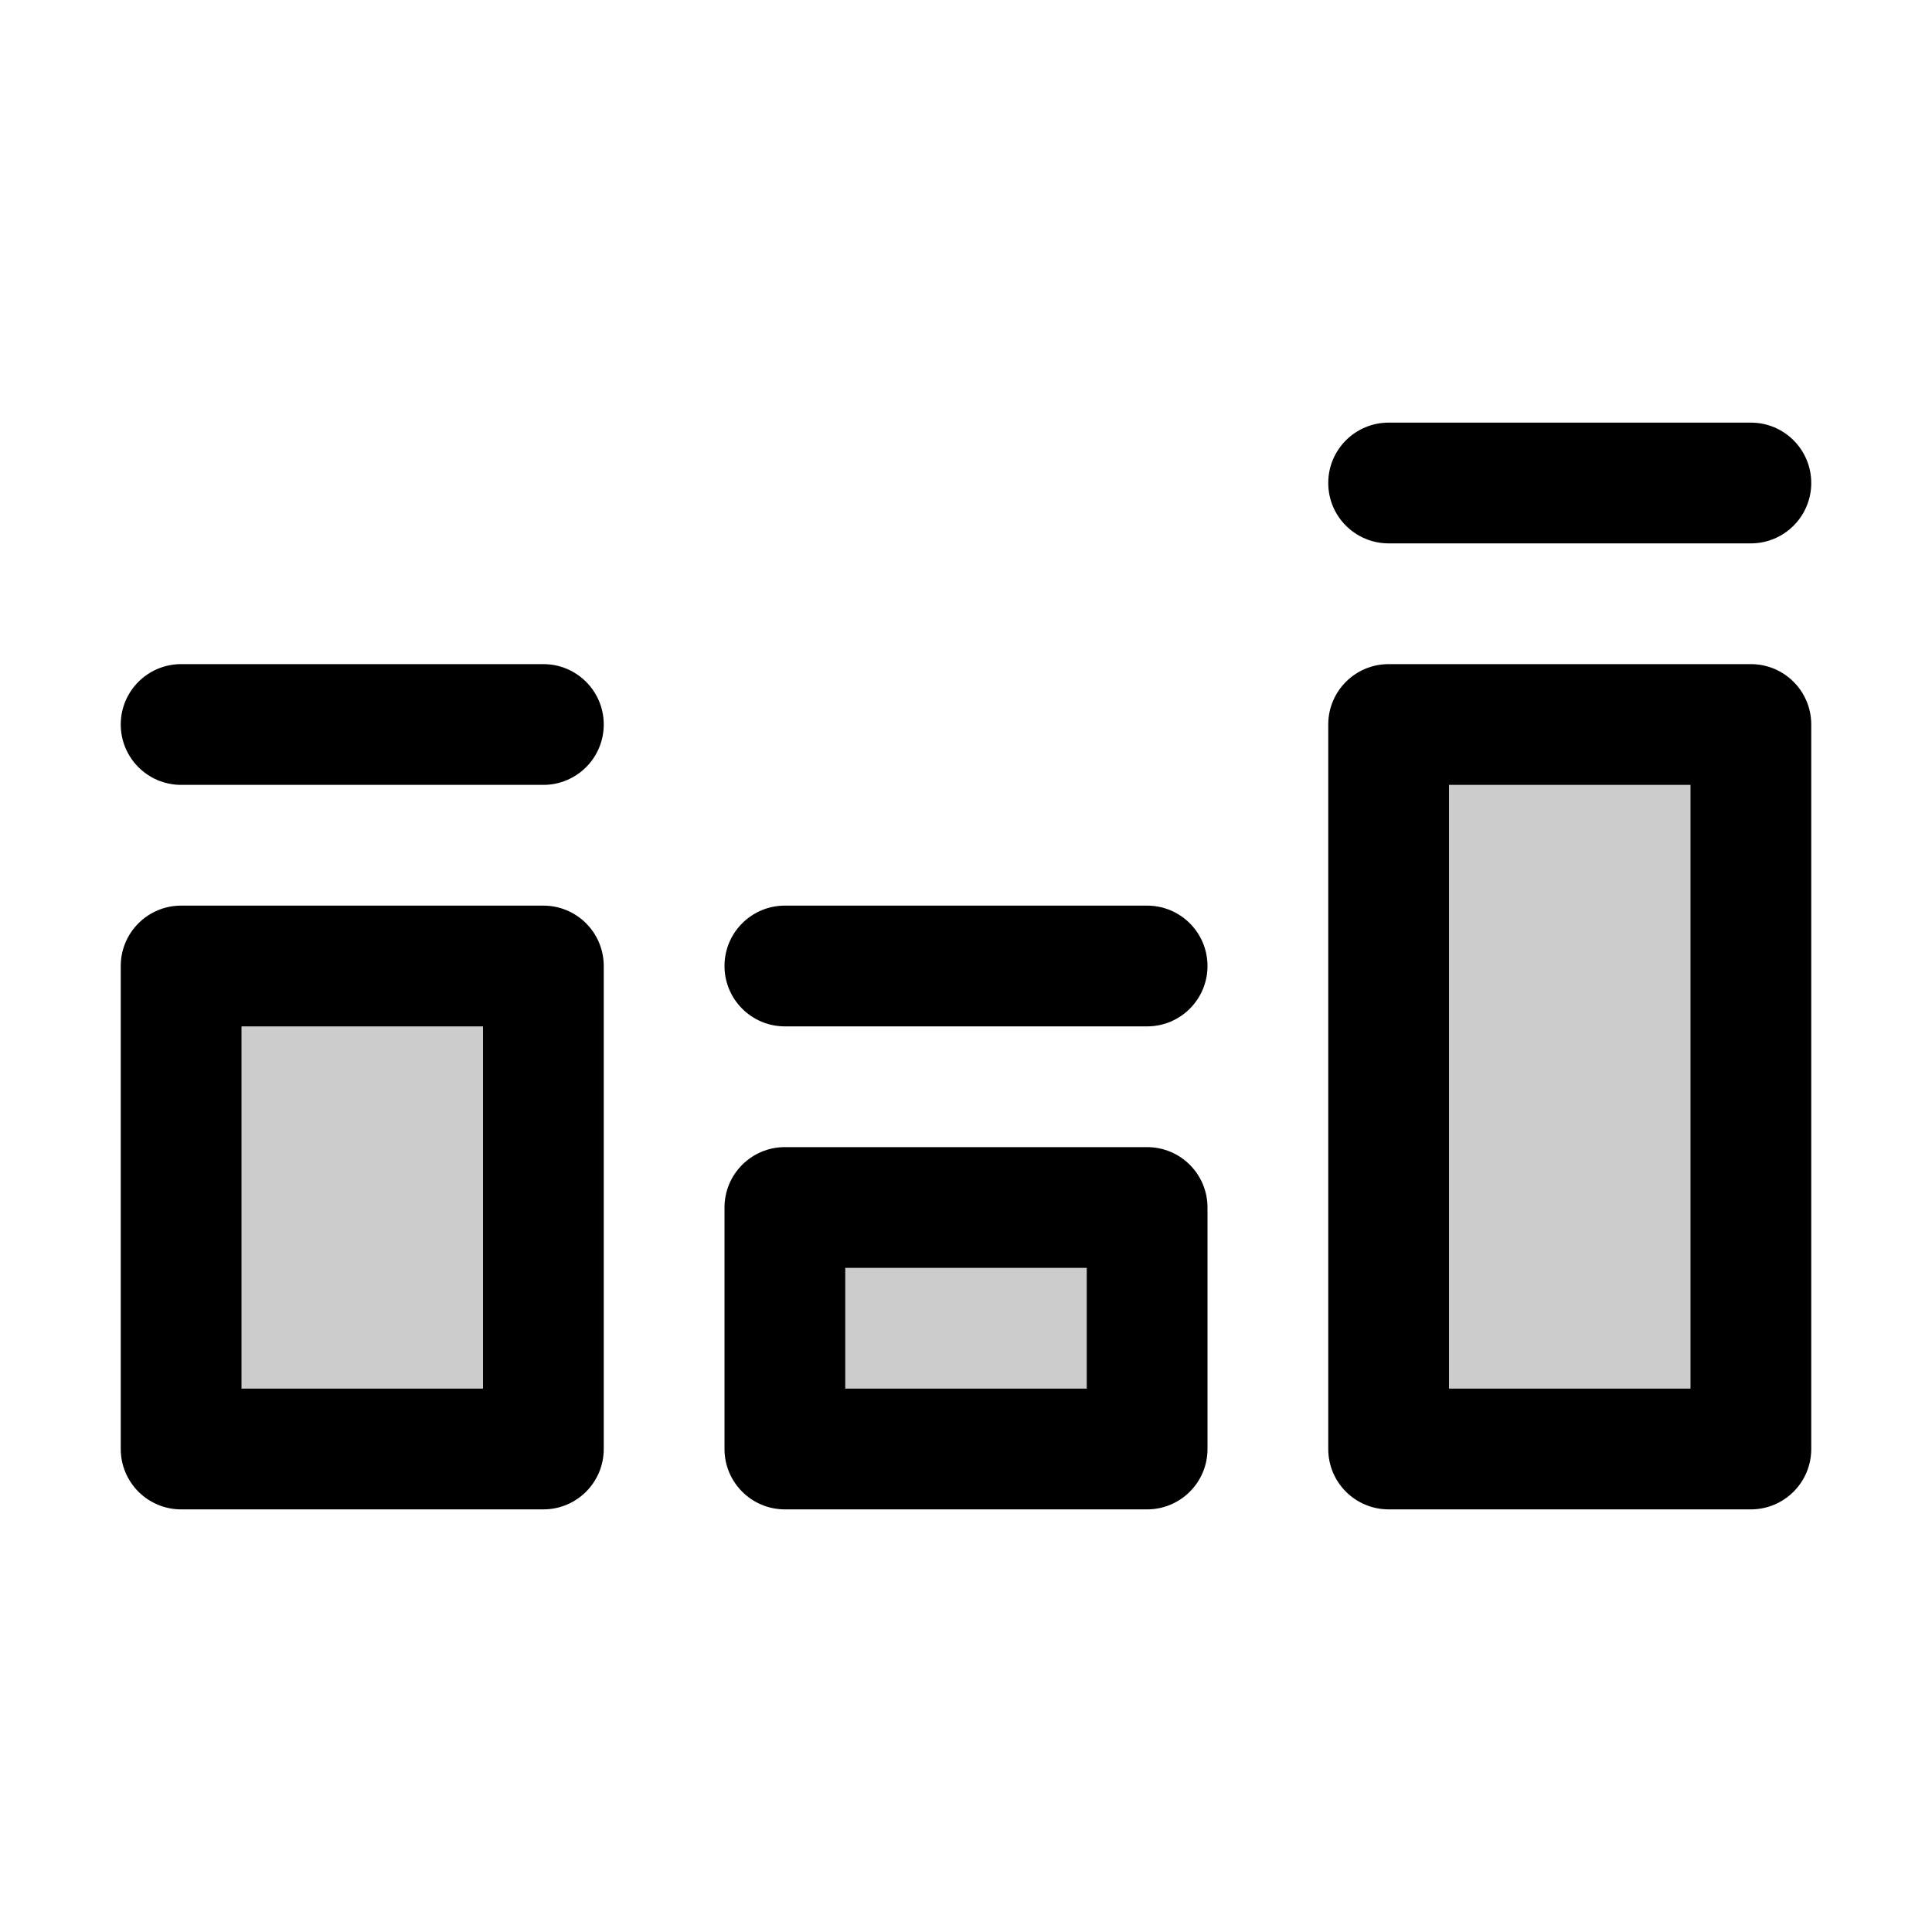
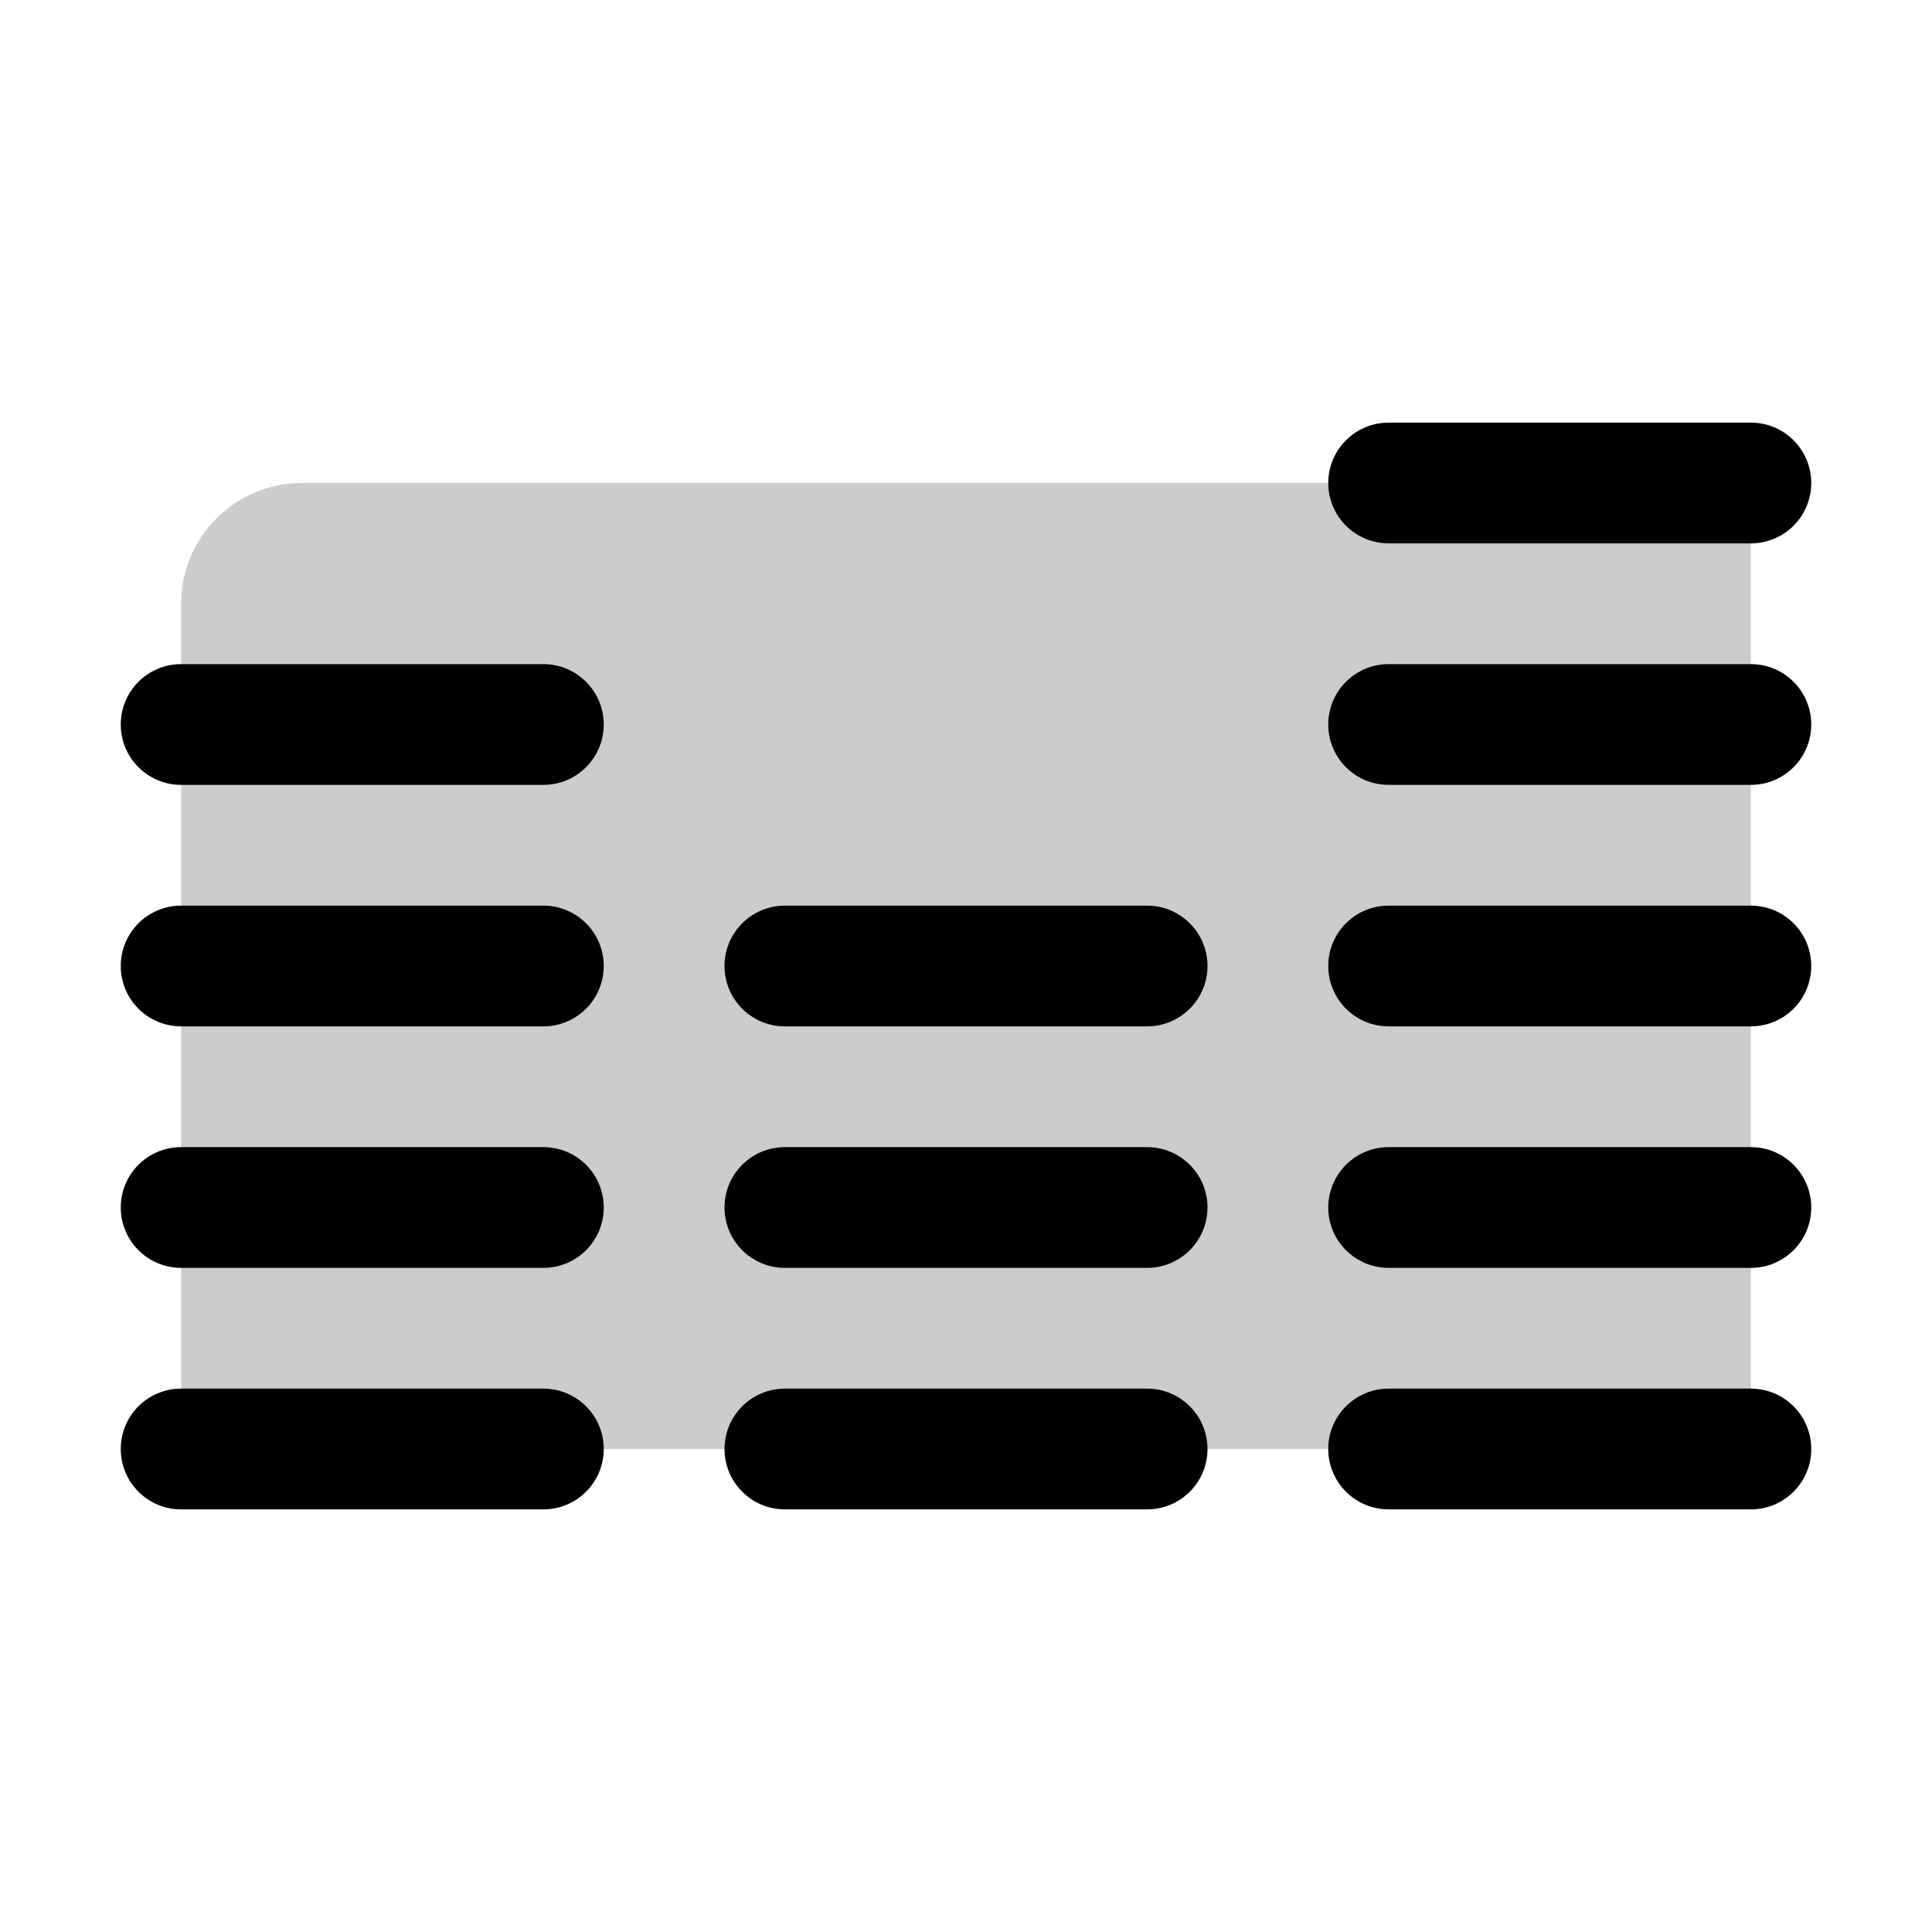
<svg xmlns="http://www.w3.org/2000/svg" viewBox="0 0 256 256" fill="currentColor">
-   <path d="M24,128H72v64H24Zm80,64h48V160H104Zm80-96v96h48V96Z" opacity="0.2" />
-   <path d="M80,96a8,8,0,0,1-8,8H24a8,8,0,0,1,0-16H72A8,8,0,0,1,80,96Zm72,24H104a8,8,0,0,0,0,16h48a8,8,0,0,0,0-16Zm32-48h48a8,8,0,0,0,0-16H184a8,8,0,0,0,0,16ZM80,128v64a8,8,0,0,1-8,8H24a8,8,0,0,1-8-8V128a8,8,0,0,1,8-8H72A8,8,0,0,1,80,128Zm-16,8H32v48H64Zm96,24v32a8,8,0,0,1-8,8H104a8,8,0,0,1-8-8V160a8,8,0,0,1,8-8h48A8,8,0,0,1,160,160Zm-16,8H112v16h32Zm96-72v96a8,8,0,0,1-8,8H184a8,8,0,0,1-8-8V96a8,8,0,0,1,8-8h48A8,8,0,0,1,240,96Zm-16,8H192v80h32Z" />
+   <path d="M232,64V192H24V80A16,16,0,0,1,40,64Z" opacity="0.2" />
+   <path d="M80,96a8,8,0,0,1-8,8H24a8,8,0,0,1,0-16H72A8,8,0,0,1,80,96Zm-8,24H24a8,8,0,0,0,0,16H72a8,8,0,0,0,0-16Zm0,32H24a8,8,0,0,0,0,16H72a8,8,0,0,0,0-16Zm0,32H24a8,8,0,0,0,0,16H72a8,8,0,0,0,0-16Zm80-64H104a8,8,0,0,0,0,16h48a8,8,0,0,0,0-16Zm0,32H104a8,8,0,0,0,0,16h48a8,8,0,0,0,0-16Zm0,32H104a8,8,0,0,0,0,16h48a8,8,0,0,0,0-16Zm80-96H184a8,8,0,0,0,0,16h48a8,8,0,0,0,0-16ZM184,72h48a8,8,0,0,0,0-16H184a8,8,0,0,0,0,16Zm48,48H184a8,8,0,0,0,0,16h48a8,8,0,0,0,0-16Zm0,32H184a8,8,0,0,0,0,16h48a8,8,0,0,0,0-16Zm0,32H184a8,8,0,0,0,0,16h48a8,8,0,0,0,0-16Z" />
</svg>
